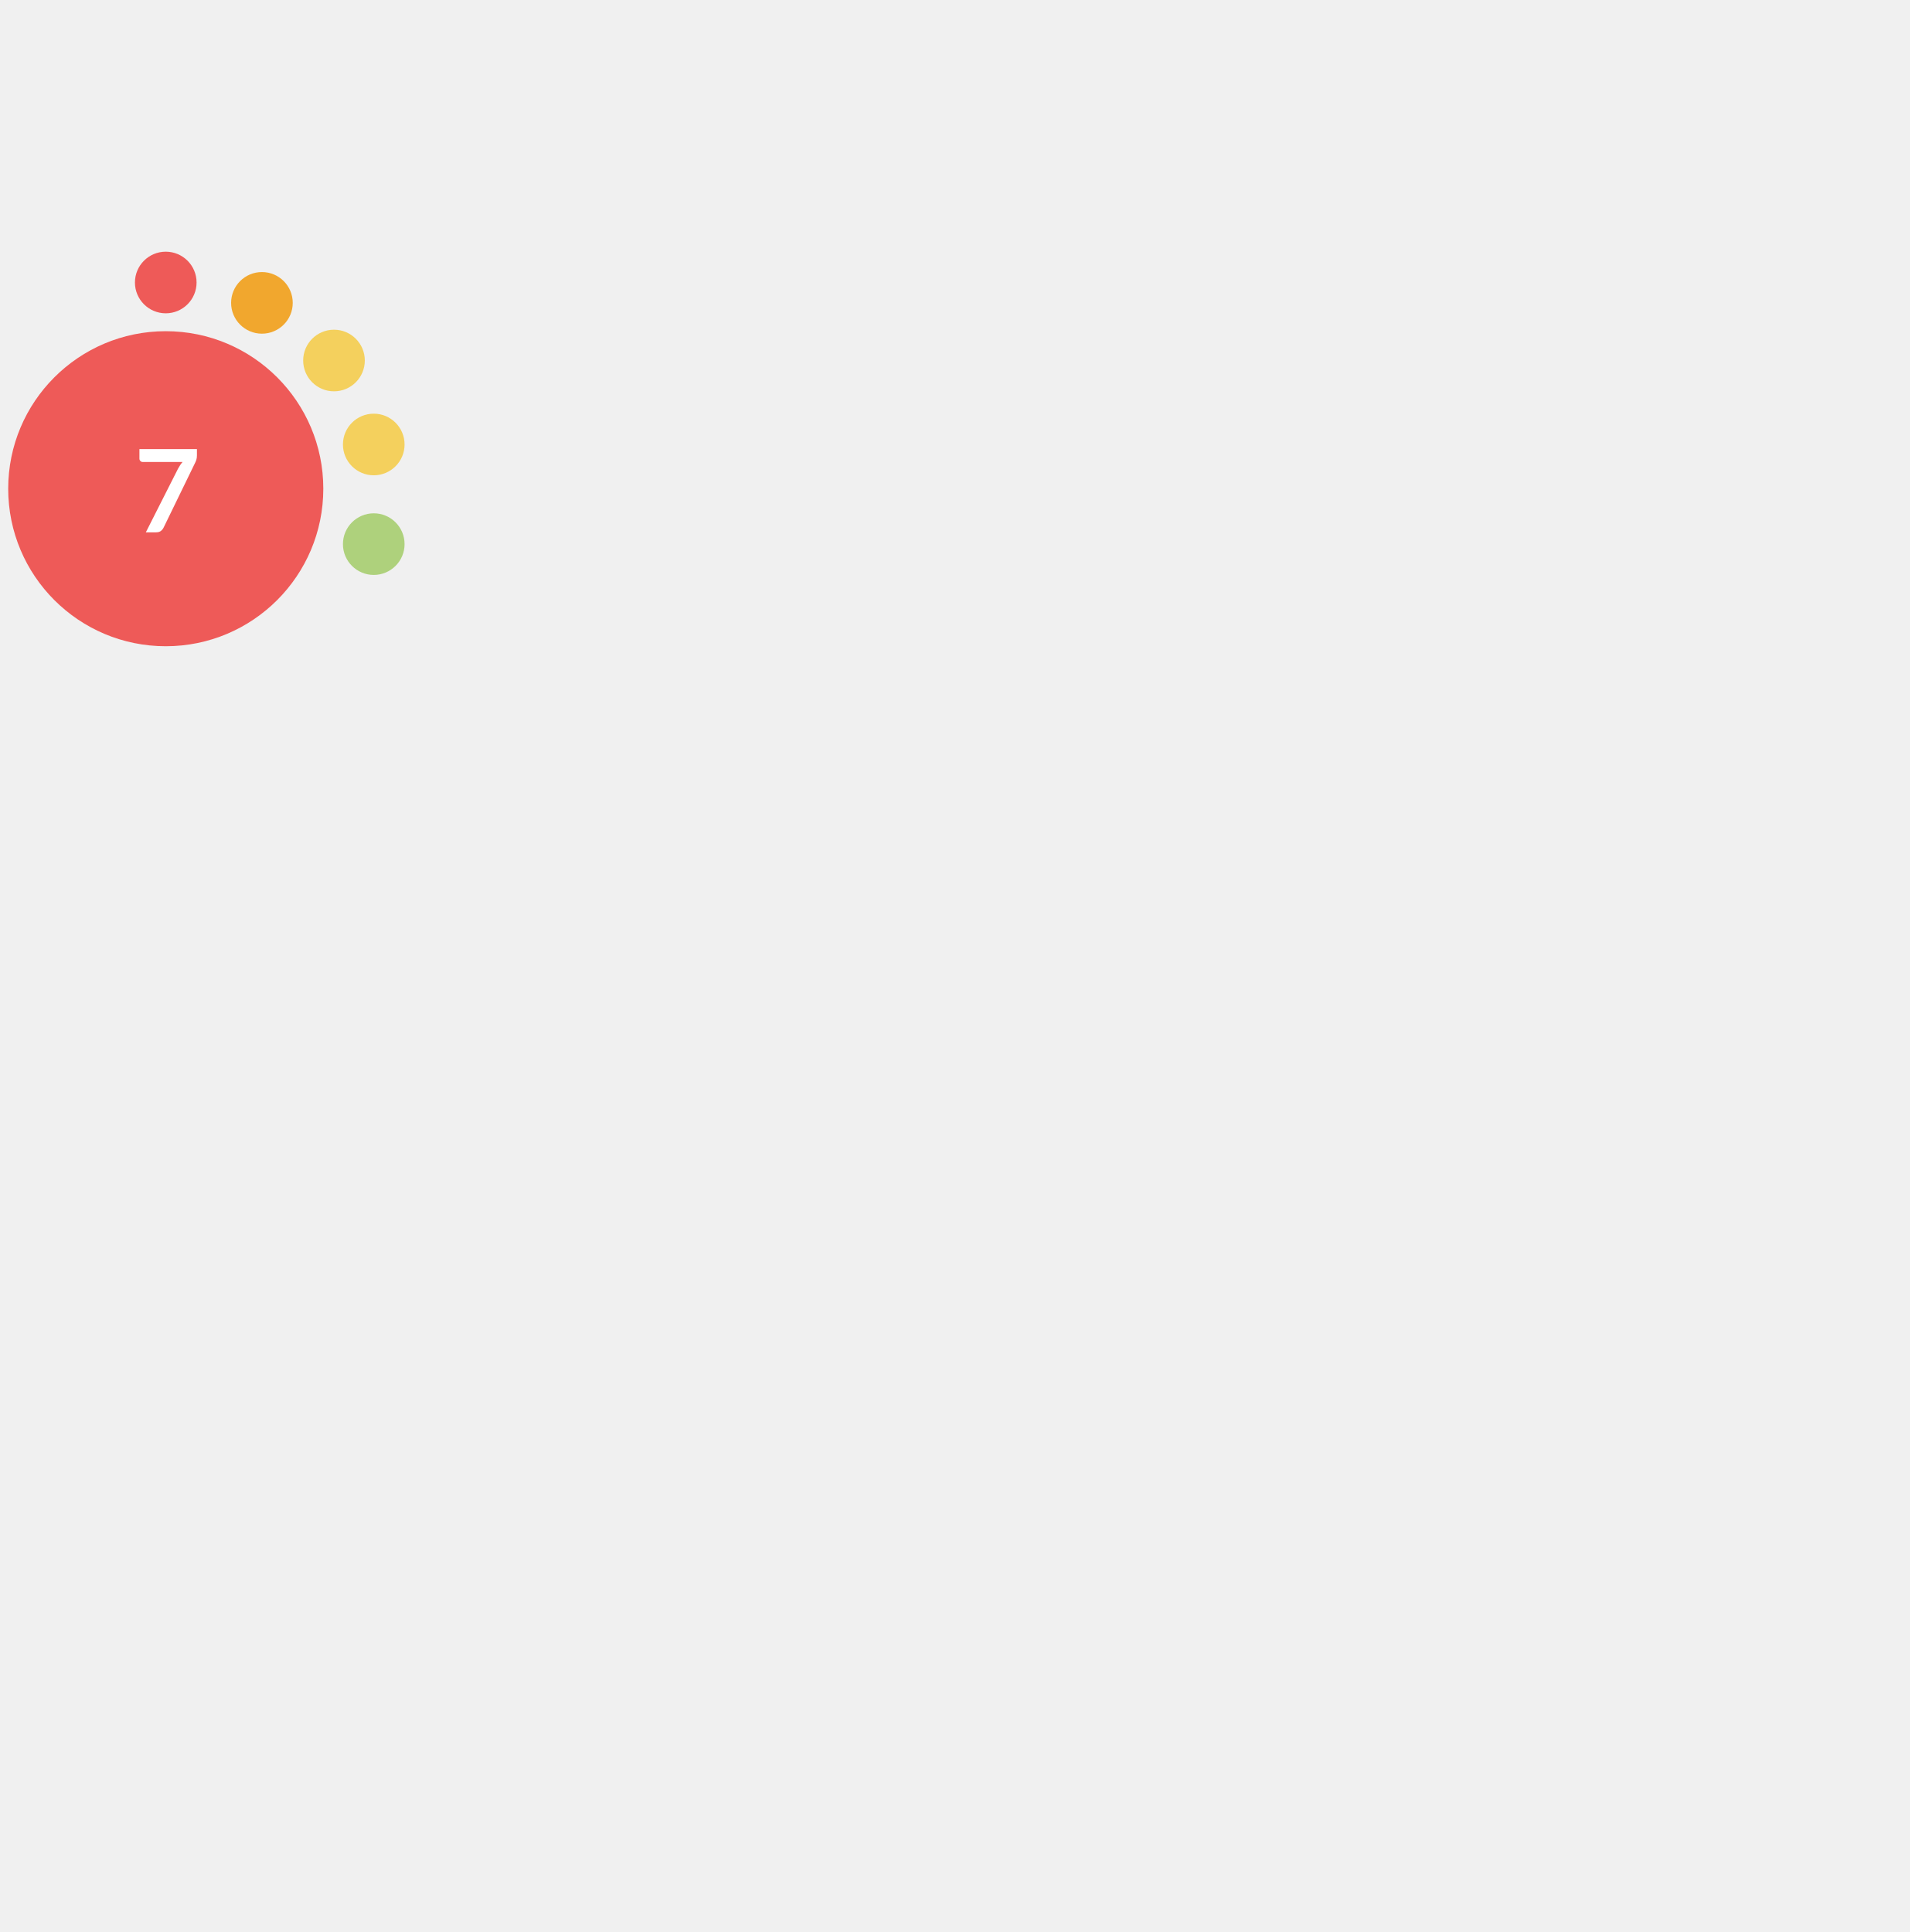
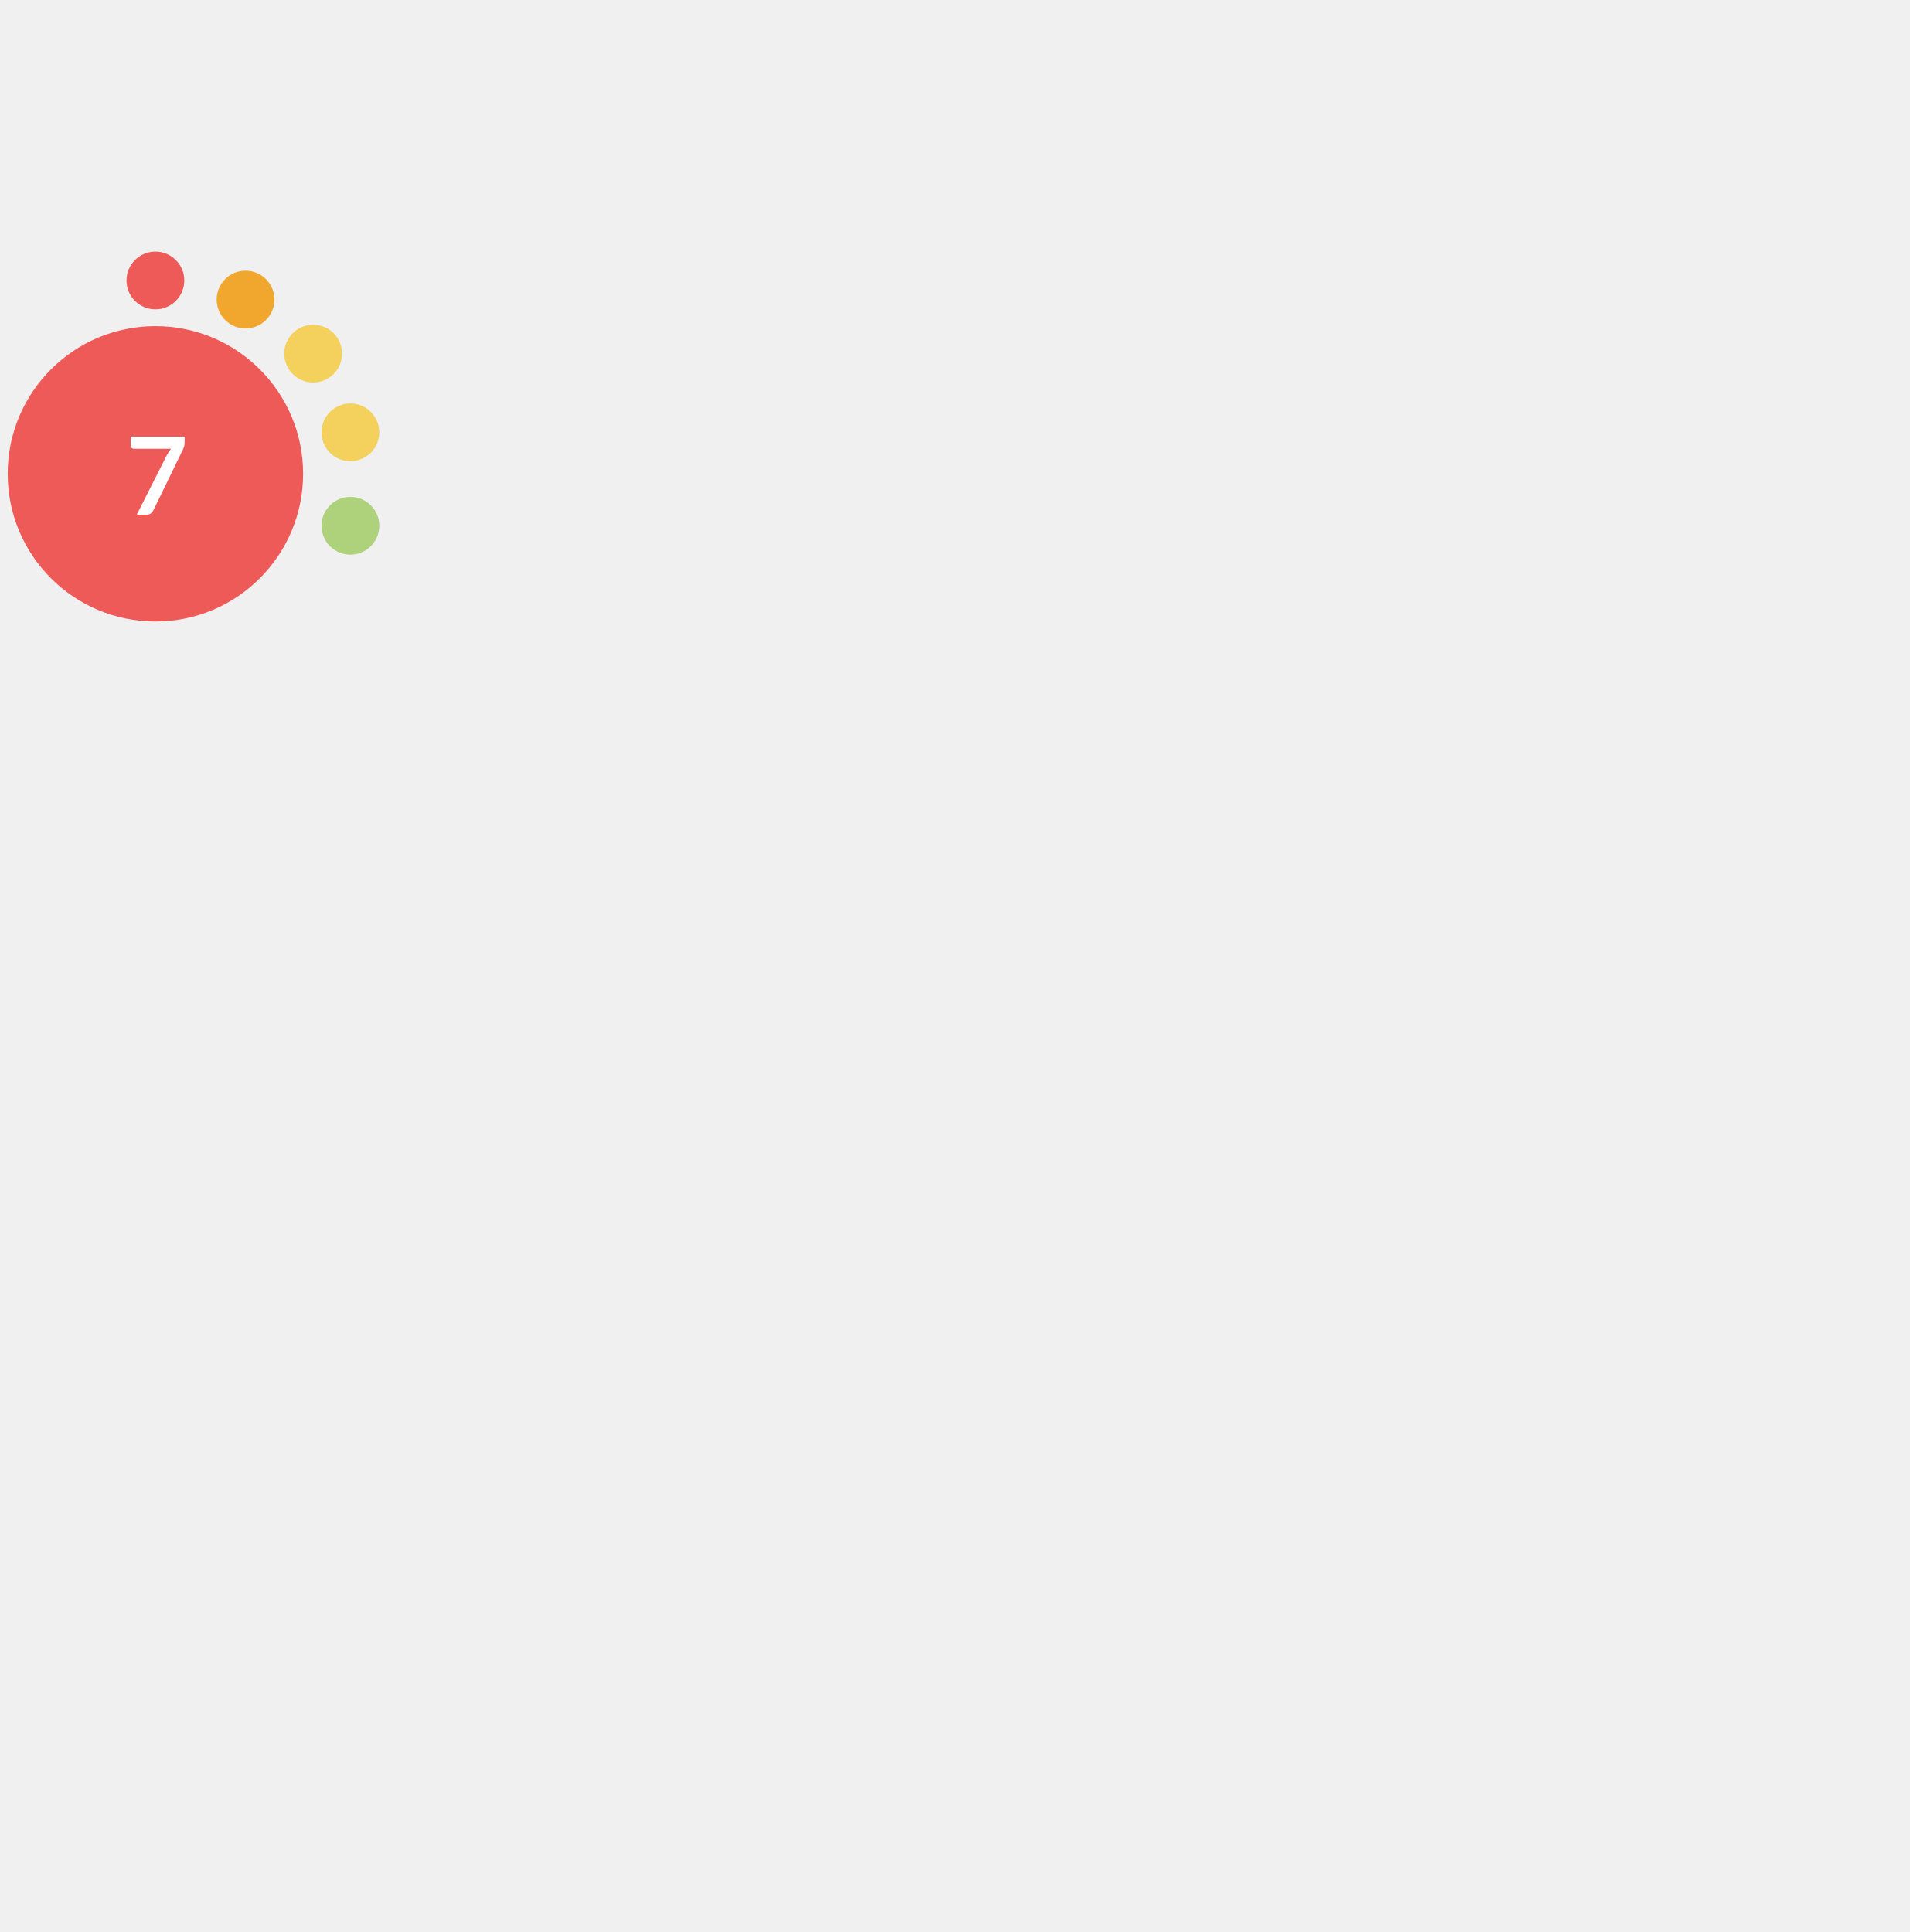
- <svg xmlns="http://www.w3.org/2000/svg" version="1.1" id="Layer_1" x="0px" y="0px" width="256.125" height="259.2" viewBox="0 0 768.375 576" style="enable-background:new 0 0 0 0;" xml:space="preserve">
+ <svg xmlns="http://www.w3.org/2000/svg" version="1.1" id="Layer_1" x="0px" y="0px" width="273.2" height="276.48" viewBox="0 0 819.6 614.4" style="enable-background:new 0 0 0 0;" xml:space="preserve">
  <style type="text/css">			.red{fill:#EE5A58;}		    .orange {fill:#F1A72E;}		    .green{fill:#AED17C;}			.yellow{fill:#F4D05D;}			.st2{fill:#FFFFFF;}			.st3{font-family:Lato-Bold, Lato;font-weight:700;}			.st4{font-size:46.339px;}		</style>
  <circle class="red" cx="66.7" cy="95.9" r="63.4" />
  <circle class="red" cx="66.7" cy="12.9" r="12.4" />
  <circle class="orange" cx="105.4" cy="21.1" r="12.4" />
  <circle class="yellow" cx="134.4" cy="44.3" r="12.4" />
  <circle class="yellow" cx="150.4" cy="78.1" r="12.4" />
  <circle class="green" cx="150.4" cy="118.2" r="12.4" />
  <text transform="matrix(1 0 0 1 53.9507 113.4561)" class="st2 st3 st4">7</text>
</svg>
